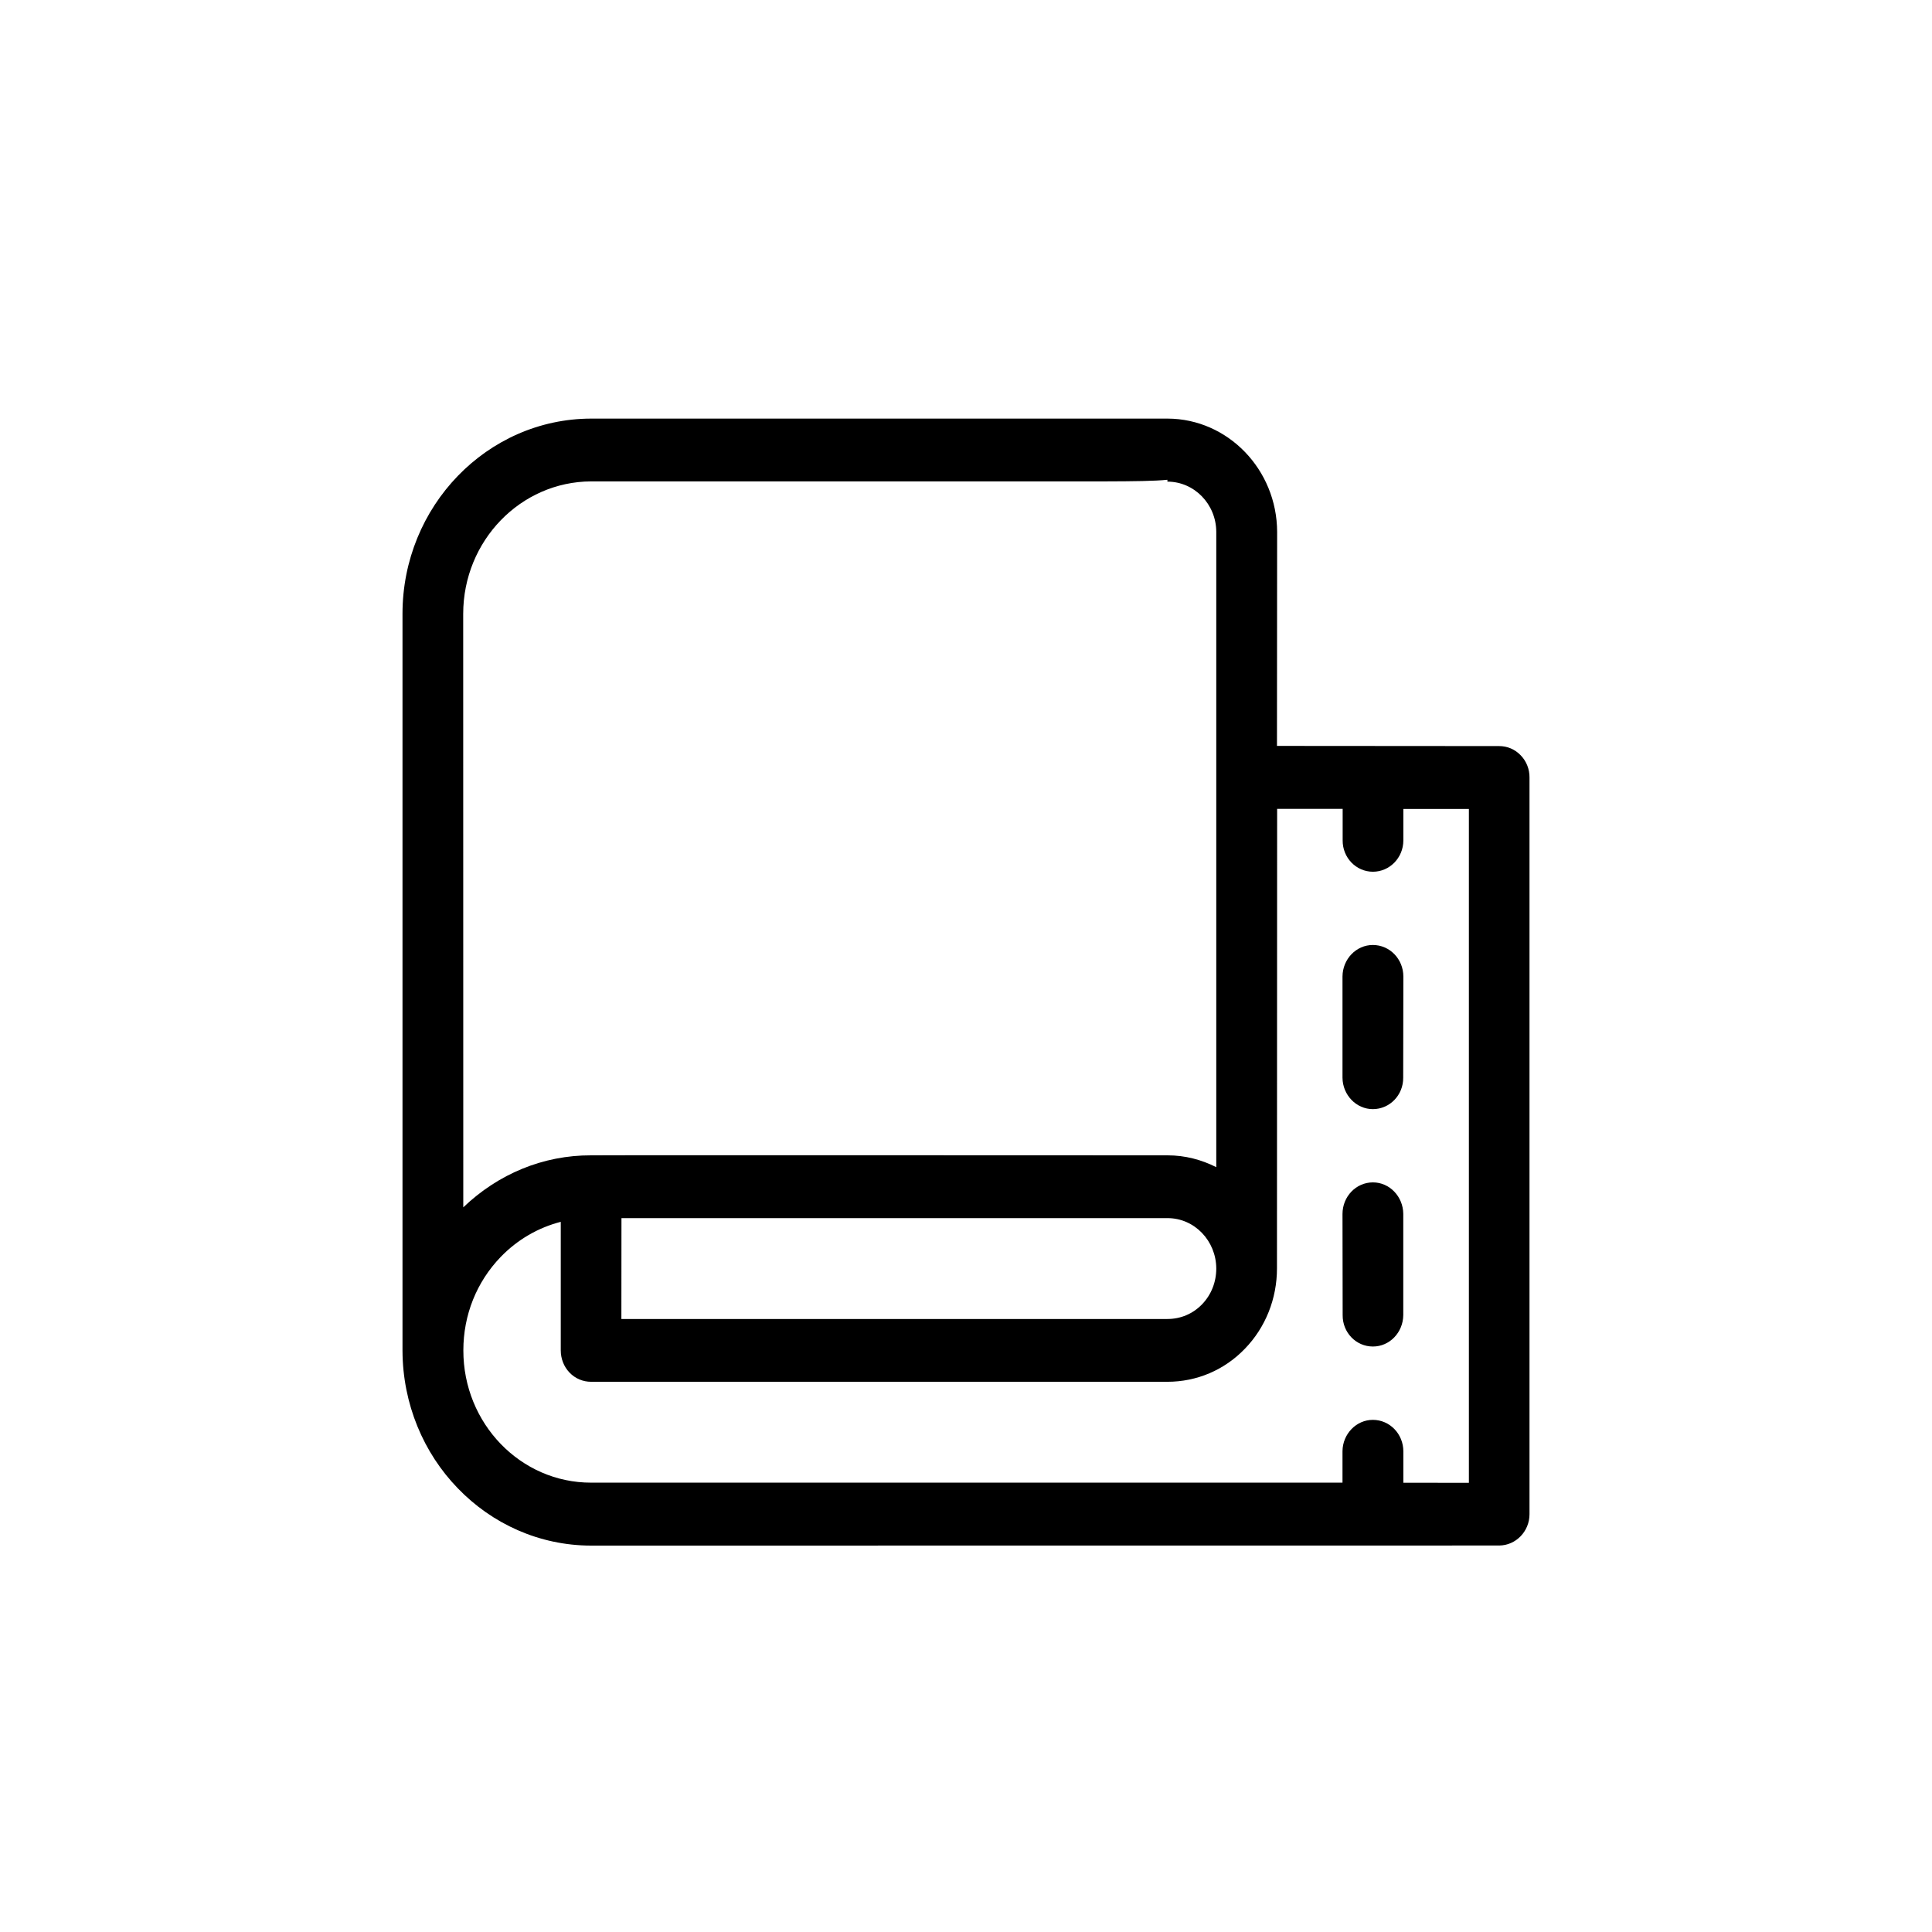
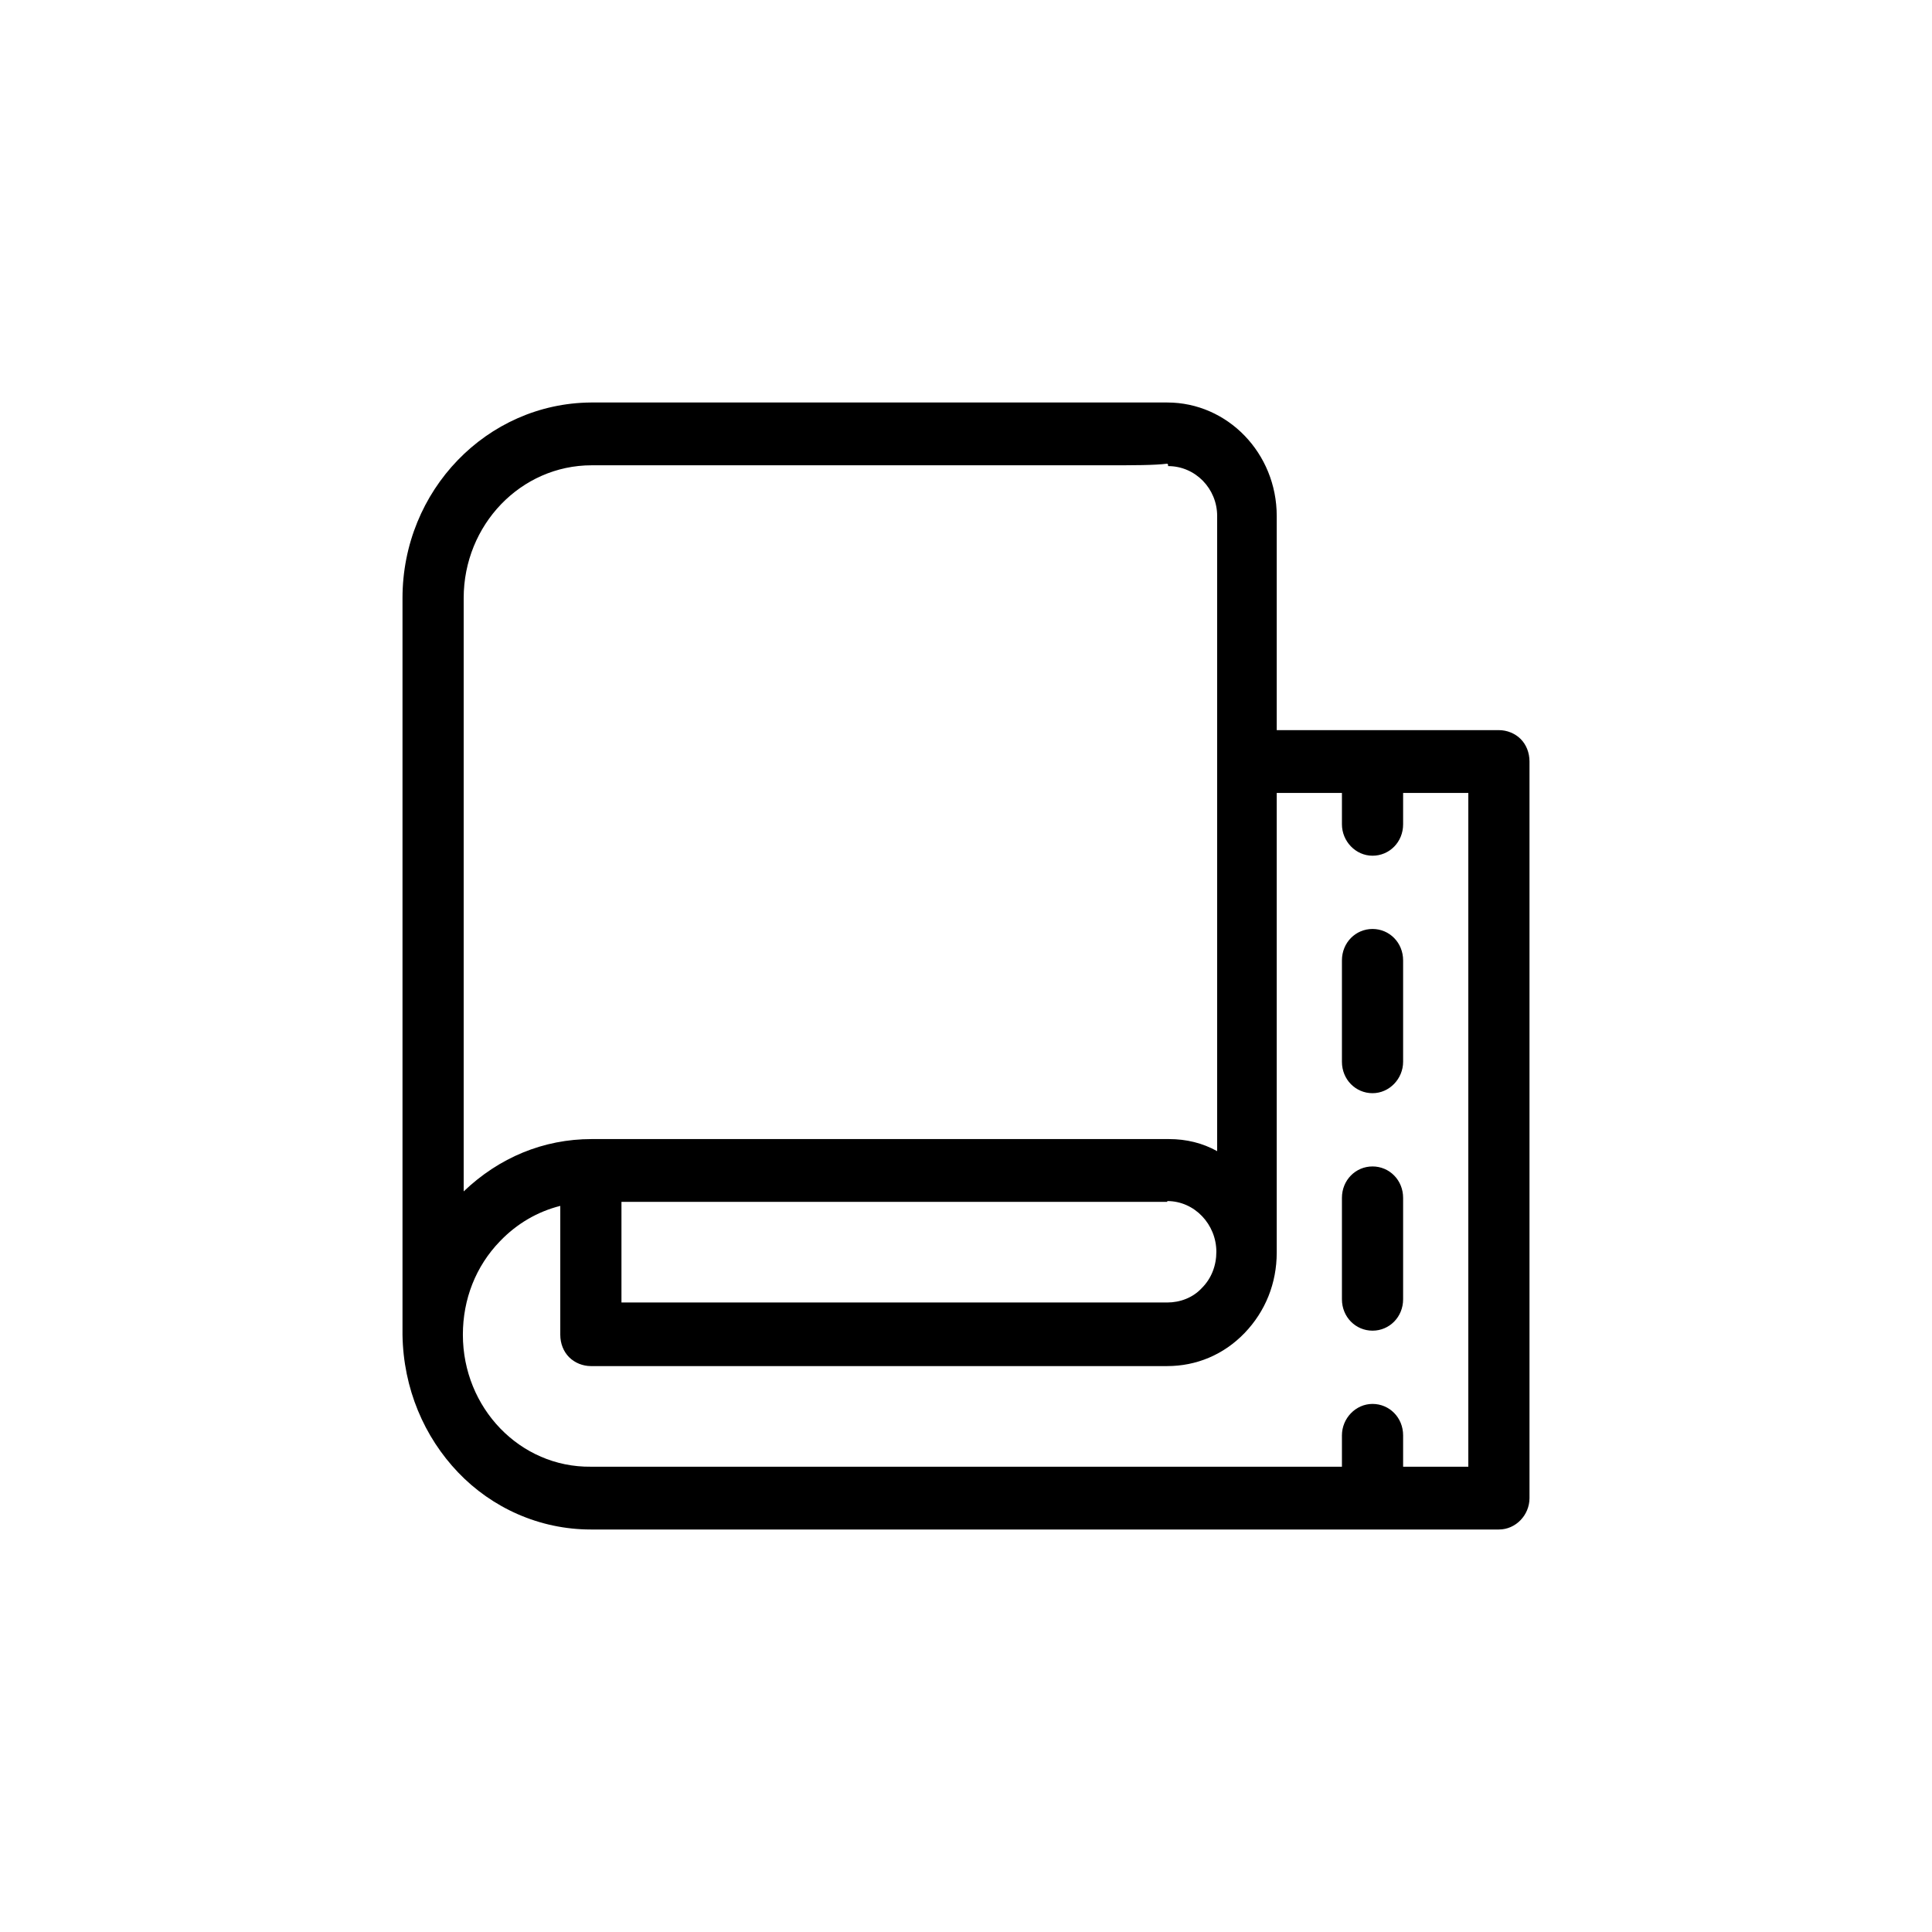
<svg xmlns="http://www.w3.org/2000/svg" viewBox="0 0 24 24">
-   <path fill-rule="evenodd" clip-rule="evenodd" d="M14.504 5.2C15.253 5.202 15.863 5.833 15.865 6.608L15.863 9.266L18.623 9.268C18.724 9.268 18.819 9.308 18.89 9.382C18.962 9.456 19.001 9.555 19 9.658V18.81C19 19.023 18.831 19.198 18.623 19.199L7.341 19.2C6.698 19.199 6.111 18.928 5.687 18.488C5.263 18.051 5.002 17.444 5 16.777V7.625C5 6.289 6.051 5.202 7.344 5.2H14.504ZM16.679 10.048H15.865L15.863 15.757C15.863 16.133 15.721 16.49 15.464 16.755C15.209 17.02 14.866 17.165 14.502 17.165H7.342C7.242 17.165 7.146 17.125 7.075 17.051C7.004 16.977 6.966 16.878 6.966 16.774V15.178C6.686 15.25 6.429 15.398 6.22 15.614C5.92 15.925 5.756 16.336 5.756 16.774C5.754 17.682 6.467 18.42 7.344 18.418H16.677V18.027C16.679 17.813 16.848 17.638 17.054 17.638C17.264 17.638 17.433 17.813 17.433 18.03V18.419L18.247 18.42V10.049H17.433V10.439C17.433 10.656 17.262 10.829 17.055 10.829C16.846 10.829 16.677 10.654 16.679 10.439V10.048ZM17.055 14.688C17.262 14.688 17.43 14.864 17.432 15.079V16.336C17.43 16.553 17.262 16.727 17.055 16.727C16.845 16.727 16.677 16.553 16.679 16.337L16.677 15.081C16.677 14.864 16.845 14.688 17.055 14.688ZM14.504 15.132H7.72L7.719 16.385H14.502C14.666 16.385 14.818 16.321 14.932 16.203C15.047 16.084 15.109 15.926 15.109 15.757C15.107 15.414 14.839 15.132 14.504 15.132ZM14.502 5.96C14.341 5.976 14.094 5.979 13.728 5.98L7.344 5.98C6.467 5.983 5.755 6.718 5.754 7.625L5.755 14.998C6.189 14.583 6.747 14.35 7.343 14.352L7.79 14.351C7.829 14.351 7.871 14.351 7.916 14.351L11.343 14.351C11.42 14.351 11.496 14.351 11.572 14.351L14.504 14.352C14.722 14.352 14.925 14.406 15.109 14.499V6.606C15.107 6.262 14.836 5.983 14.502 5.983V5.96ZM17.054 11.739C17.264 11.739 17.433 11.914 17.433 12.131L17.431 13.388C17.433 13.603 17.264 13.778 17.054 13.778C16.848 13.778 16.679 13.603 16.677 13.388V12.13C16.679 11.914 16.847 11.739 17.054 11.739Z" />
+   <path d="m14.5,5c.75,0,1.36.63,1.36,1.41v2.66s2.76,0,2.76,0c.1,0,.2.04.27.11.07.07.11.17.11.28v9.15c0,.21-.17.39-.38.39H7.34c-.64,0-1.23-.27-1.65-.71-.42-.44-.68-1.04-.69-1.71V7.43c0-1.34,1.05-2.42,2.34-2.43h7.16Zm2.17,4.85h-.81v5.71c0,.38-.14.73-.4,1-.26.27-.6.41-.96.41h-7.16c-.1,0-.2-.04-.27-.11-.07-.07-.11-.17-.11-.28v-1.6c-.28.07-.54.22-.75.44-.3.31-.46.72-.46,1.16,0,.91.71,1.65,1.59,1.64h9.33v-.39c0-.21.17-.39.38-.39s.38.17.38.39v.39h.81s0-8.37,0-8.37h-.81v.39c0,.22-.17.39-.38.39s-.38-.18-.38-.39v-.39Zm.38,4.64c.21,0,.38.17.38.39v1.26c0,.22-.17.39-.38.39s-.38-.17-.38-.39v-1.26c0-.22.17-.39.38-.39Zm-2.55.44h-6.78v1.25s6.78,0,6.78,0c.16,0,.32-.06.43-.18.12-.12.18-.28.18-.45,0-.34-.27-.63-.61-.63Zm0-9.17c-.16.02-.41.02-.77.02h-6.38c-.88,0-1.59.74-1.59,1.65v7.37c.44-.42.99-.65,1.59-.65h.45s.08,0,.13,0h6.59c.22,0,.42.05.6.15v-7.89c0-.34-.27-.62-.61-.62v-.02Zm2.55,5.78c.21,0,.38.17.38.39v1.26c0,.21-.17.39-.38.39s-.38-.17-.38-.39v-1.26c0-.22.17-.39.38-.39Z" />
</svg>
